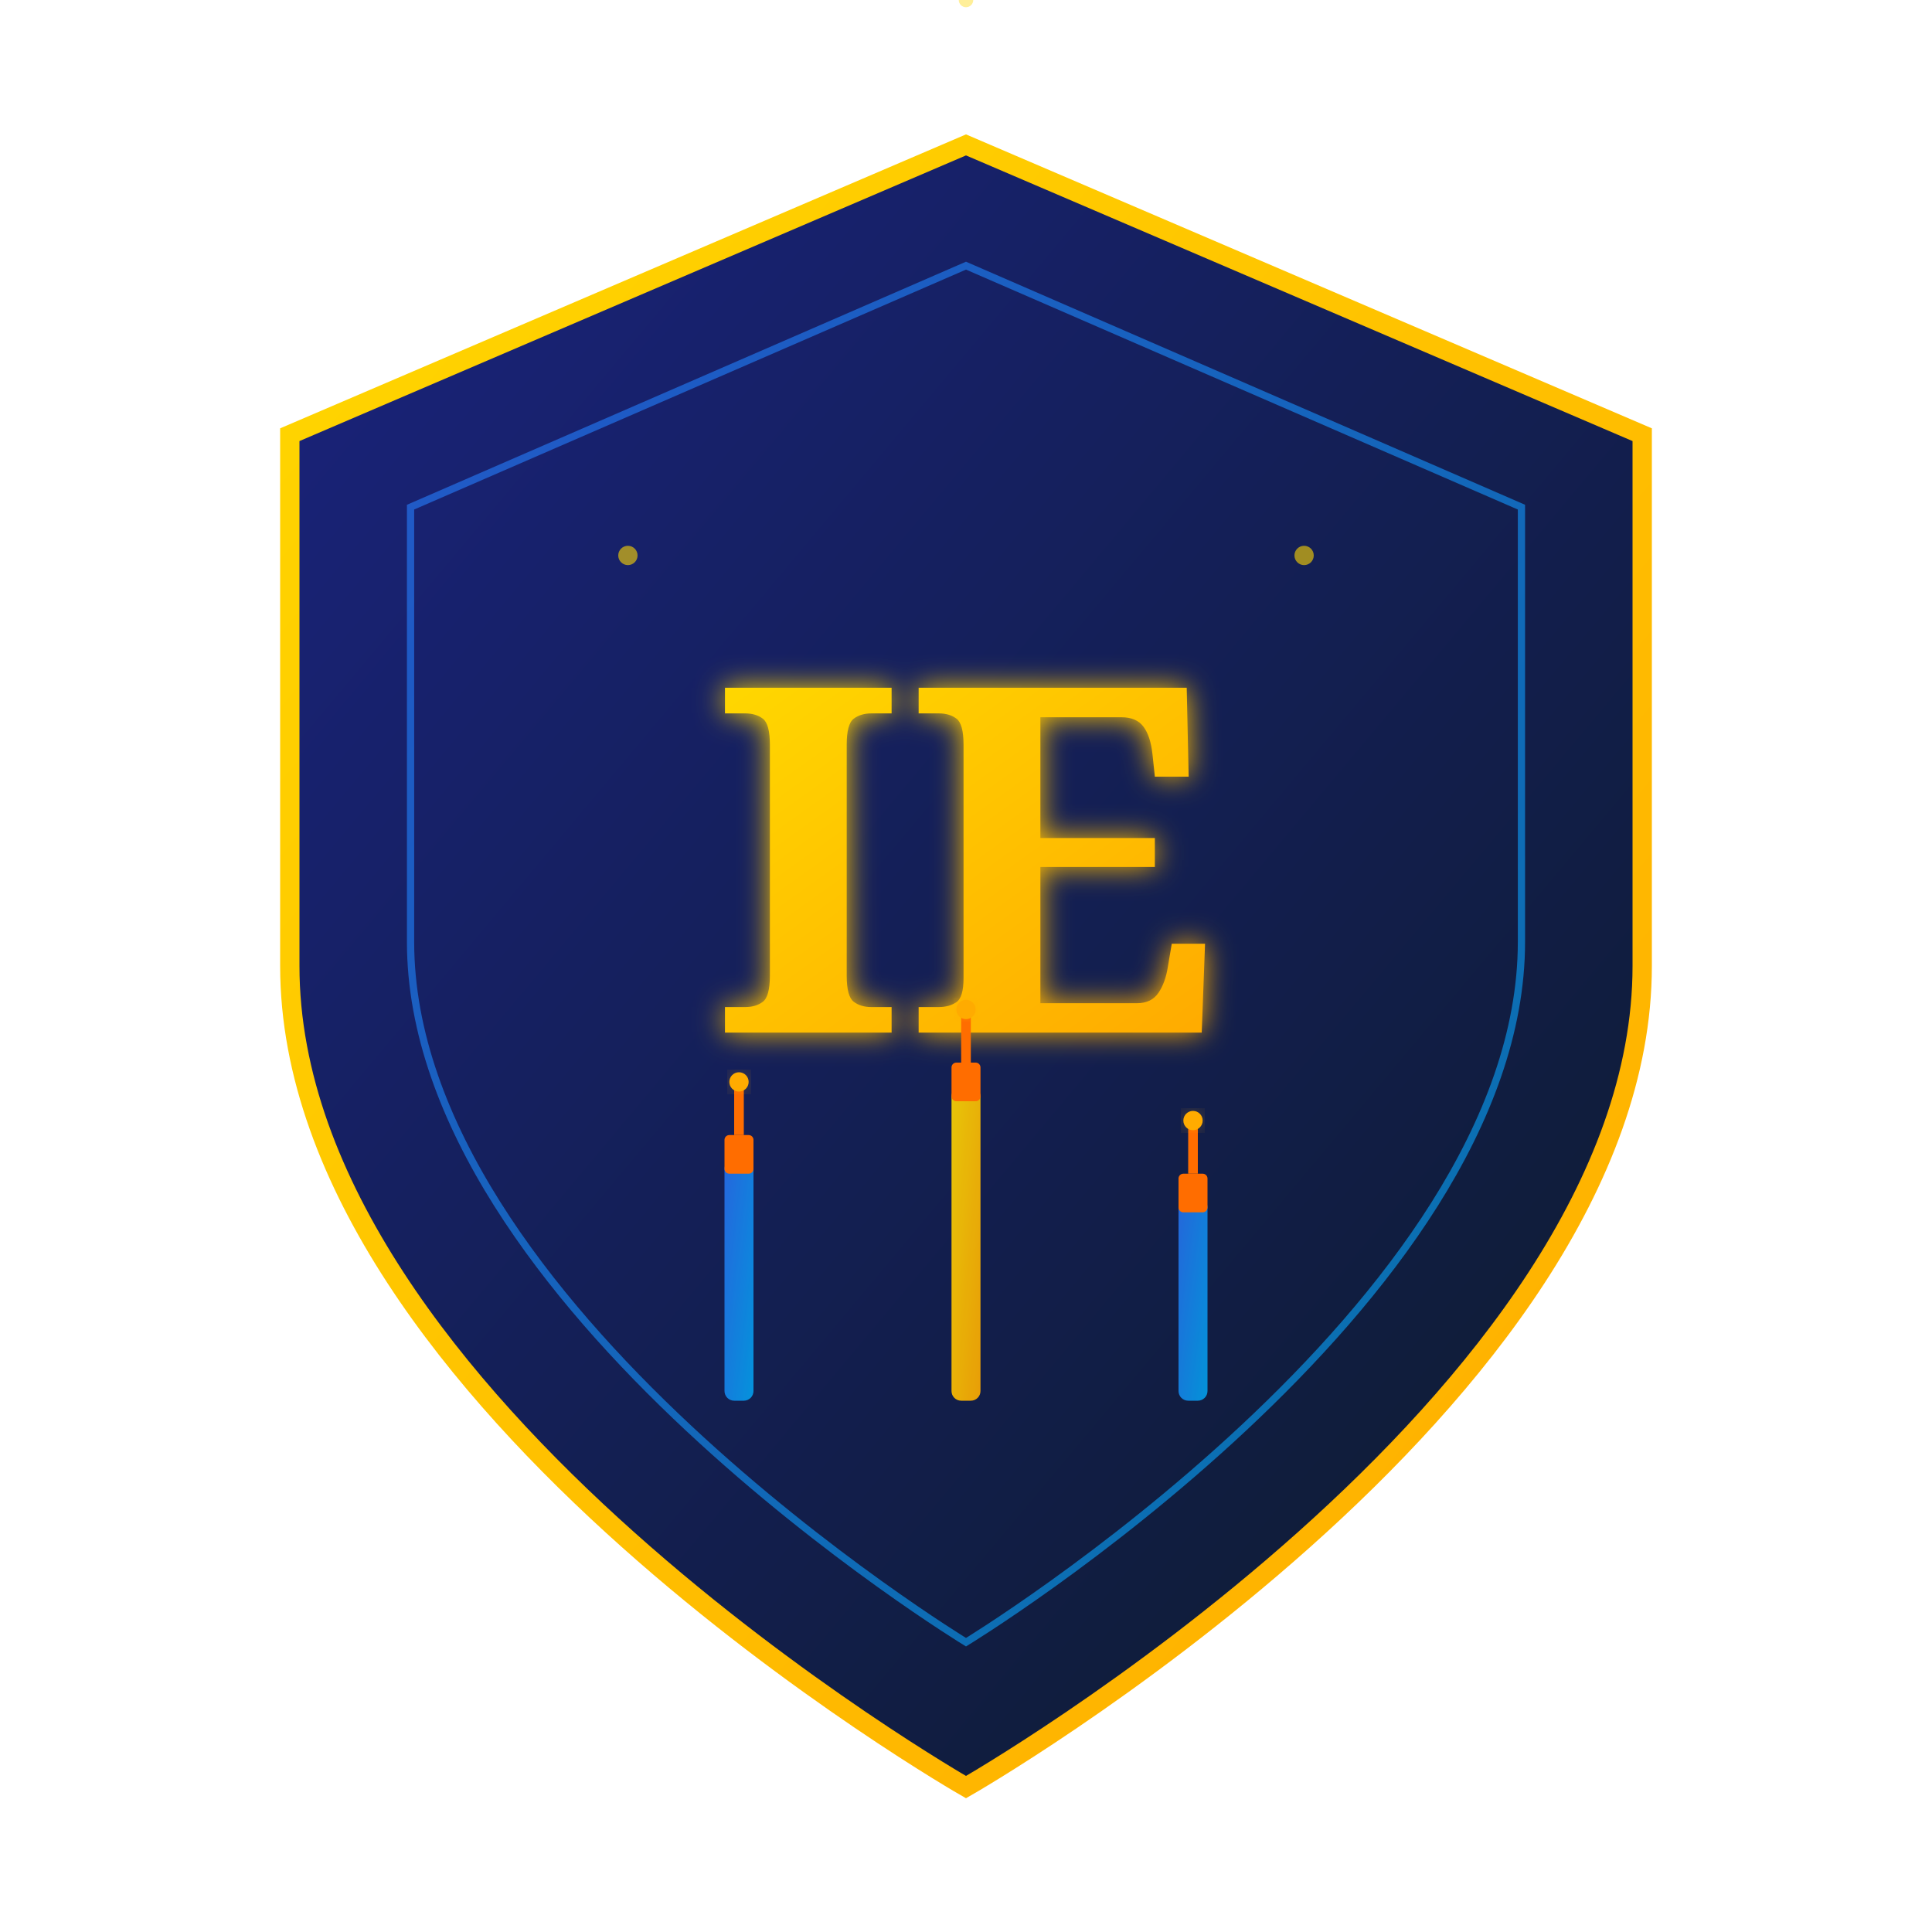
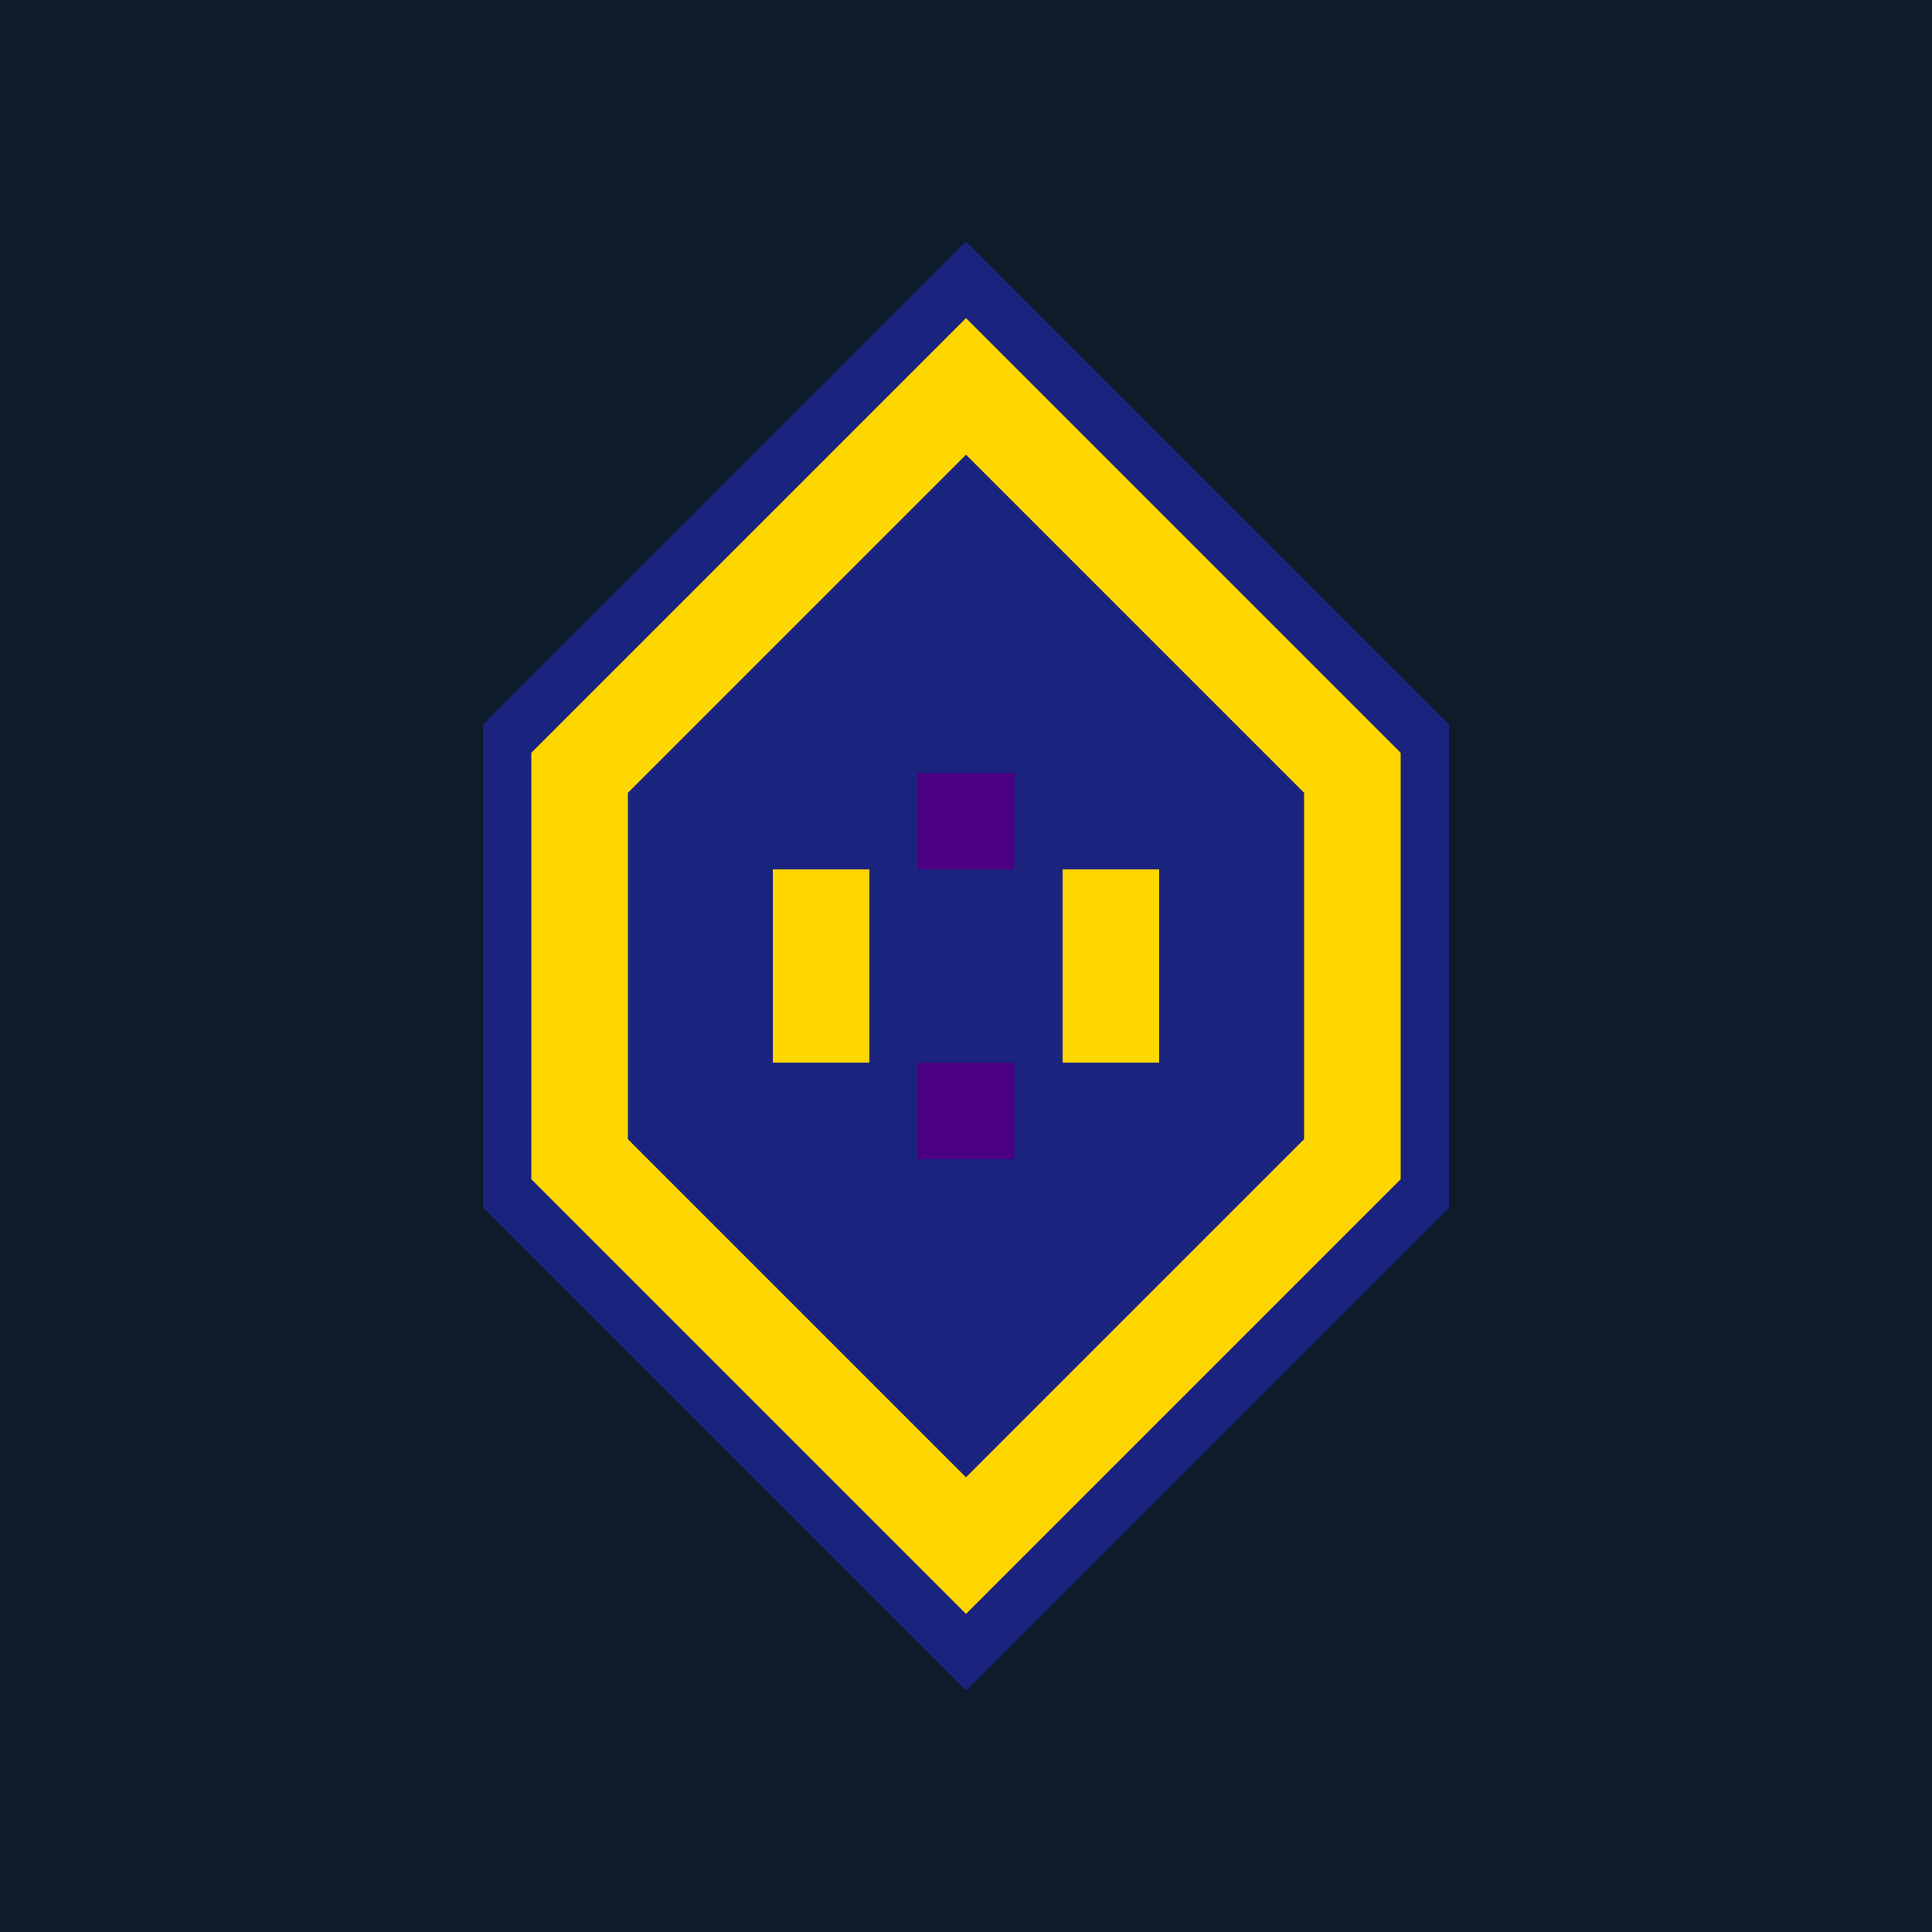
- <svg xmlns="http://www.w3.org/2000/svg" viewBox="0 0 400 400" width="400" height="400">
-   <defs>
-     <linearGradient id="shield-grad" x1="0%" y1="0%" x2="100%" y2="100%">
-       <stop offset="0%" style="stop-color:#1a237e" />
-       <stop offset="100%" style="stop-color:#0d1b2a" />
-     </linearGradient>
-     <linearGradient id="accent-grad" x1="0%" y1="0%" x2="100%" y2="100%">
-       <stop offset="0%" style="stop-color:#ffd700" />
-       <stop offset="100%" style="stop-color:#ffab00" />
-     </linearGradient>
-     <linearGradient id="accent-blue" x1="0%" y1="0%" x2="100%" y2="100%">
-       <stop offset="0%" style="stop-color:#2979ff" />
-       <stop offset="100%" style="stop-color:#00b0ff" />
-     </linearGradient>
-     <filter id="glow">
-       <feGaussianBlur stdDeviation="3" result="blur" />
-       <feMerge>
-         <feMergeNode in="blur" />
-         <feMergeNode in="SourceGraphic" />
-       </feMerge>
-     </filter>
-   </defs>
-   <path d="M200 30 L340 90 L340 200 C340 290 200 370 200 370 C200 370 60 290 60 200 L60 90 Z" fill="url(#shield-grad)" stroke="url(#accent-grad)" stroke-width="4" />
-   <path d="M200 55 L315 105 L315 195 C315 270 200 340 200 340 C200 340 85 270 85 195 L85 105 Z" fill="none" stroke="url(#accent-blue)" stroke-width="1.5" opacity="0.6" />
-   <text x="200" y="175" text-anchor="middle" dominant-baseline="central" font-family="Georgia, serif" font-size="100" font-weight="bold" fill="url(#accent-grad)" filter="url(#glow)">IE</text>
-   <rect x="150" y="240" width="6" height="50" rx="2" fill="url(#accent-blue)" opacity="0.8" />
-   <rect x="150" y="235" width="6" height="8" rx="1" fill="#ff6d00" />
-   <line x1="153" y1="235" x2="153" y2="225" stroke="#ff6d00" stroke-width="2" />
-   <circle cx="153" cy="224" r="2" fill="#ffab00" filter="url(#glow)" />
-   <rect x="197" y="225" width="6" height="65" rx="2" fill="url(#accent-grad)" opacity="0.9" />
-   <rect x="197" y="220" width="6" height="8" rx="1" fill="#ff6d00" />
-   <line x1="200" y1="220" x2="200" y2="210" stroke="#ff6d00" stroke-width="2" />
-   <circle cx="200" cy="209" r="2" fill="#ffab00" filter="url(#glow)" />
-   <rect x="244" y="248" width="6" height="42" rx="2" fill="url(#accent-blue)" opacity="0.8" />
-   <rect x="244" y="243" width="6" height="8" rx="1" fill="#ff6d00" />
-   <line x1="247" y1="243" x2="247" y2="233" stroke="#ff6d00" stroke-width="2" />
-   <circle cx="247" cy="232" r="2" fill="#ffab00" filter="url(#glow)" />
-   <line x1="120" y1="310" x2="280" y2="310" stroke="url(#accent-grad)" stroke-width="2" opacity="0.5" />
-   <circle cx="130" cy="115" r="2" fill="#ffd700" opacity="0.6" />
-   <circle cx="270" cy="115" r="2" fill="#ffd700" opacity="0.6" />
-   <circle cx="200" y="105" r="1.5" fill="#ffd700" opacity="0.4" />
+ <svg xmlns="http://www.w3.org/2000/svg" width="40" height="40" viewBox="0 0 40 40" fill="none">
+   <rect width="40" height="40" fill="#0D1B2A" />
+   <path d="M20 5L10 15V25L20 35L30 25V15L20 5Z" fill="#1A237E" />
+   <path d="M20 8L12 16V24L20 32L28 24V16L20 8Z" stroke="#FFD700" stroke-width="2" />
+   <path d="M16 18L18 18L18 22L16 22L16 18Z" fill="#FFD700" />
+   <path d="M22 18L24 18L24 22L22 22L22 18Z" fill="#FFD700" />
+   <path d="M19 16L21 16L21 18L19 18L19 16Z" fill="#4B0082" /> /* Dark blue/indigo for top candle wick */
+   <path d="M19 22L21 22L21 24L19 24L19 22Z" fill="#4B0082" /> /* Dark blue/indigo for bottom candle wick */
</svg>
